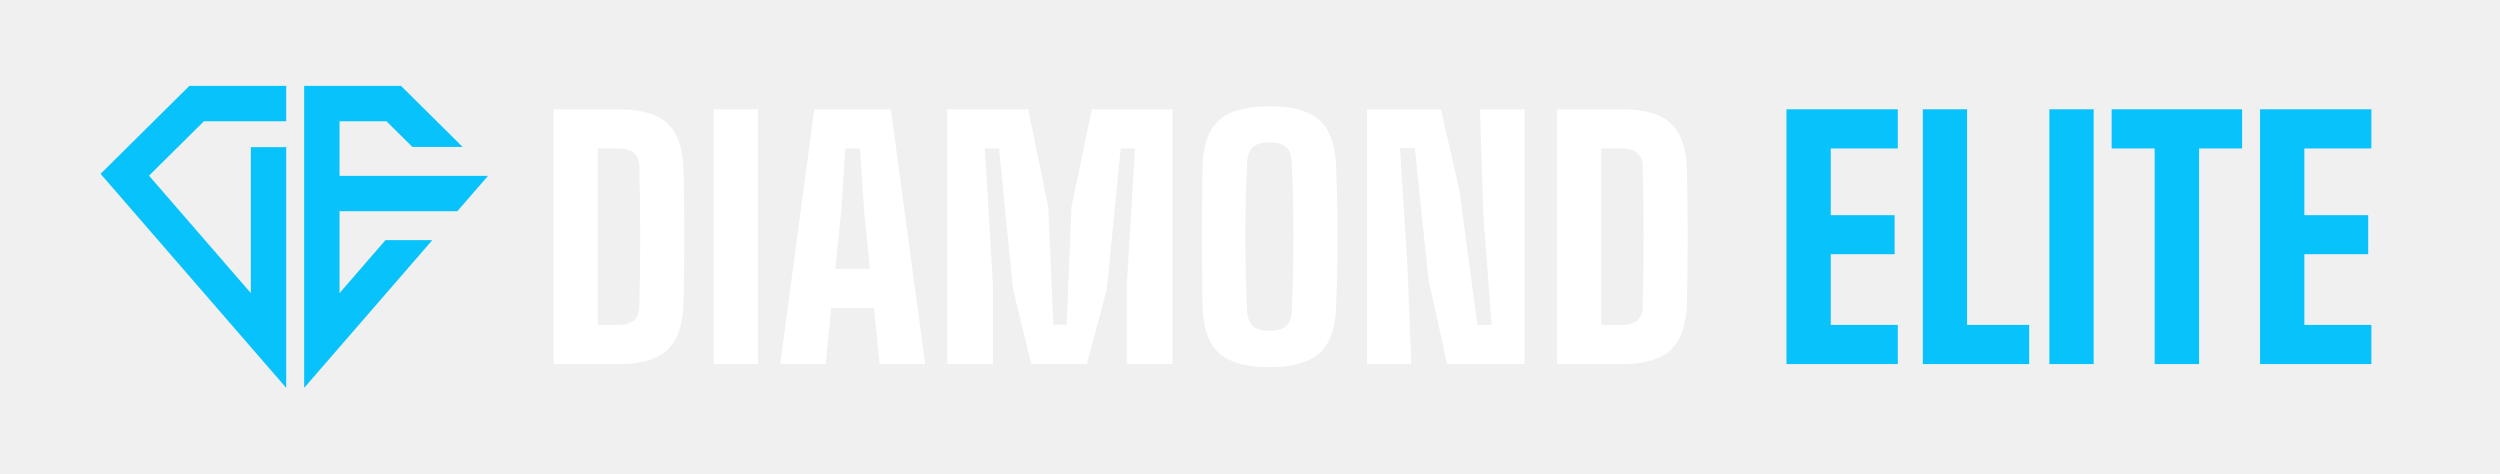
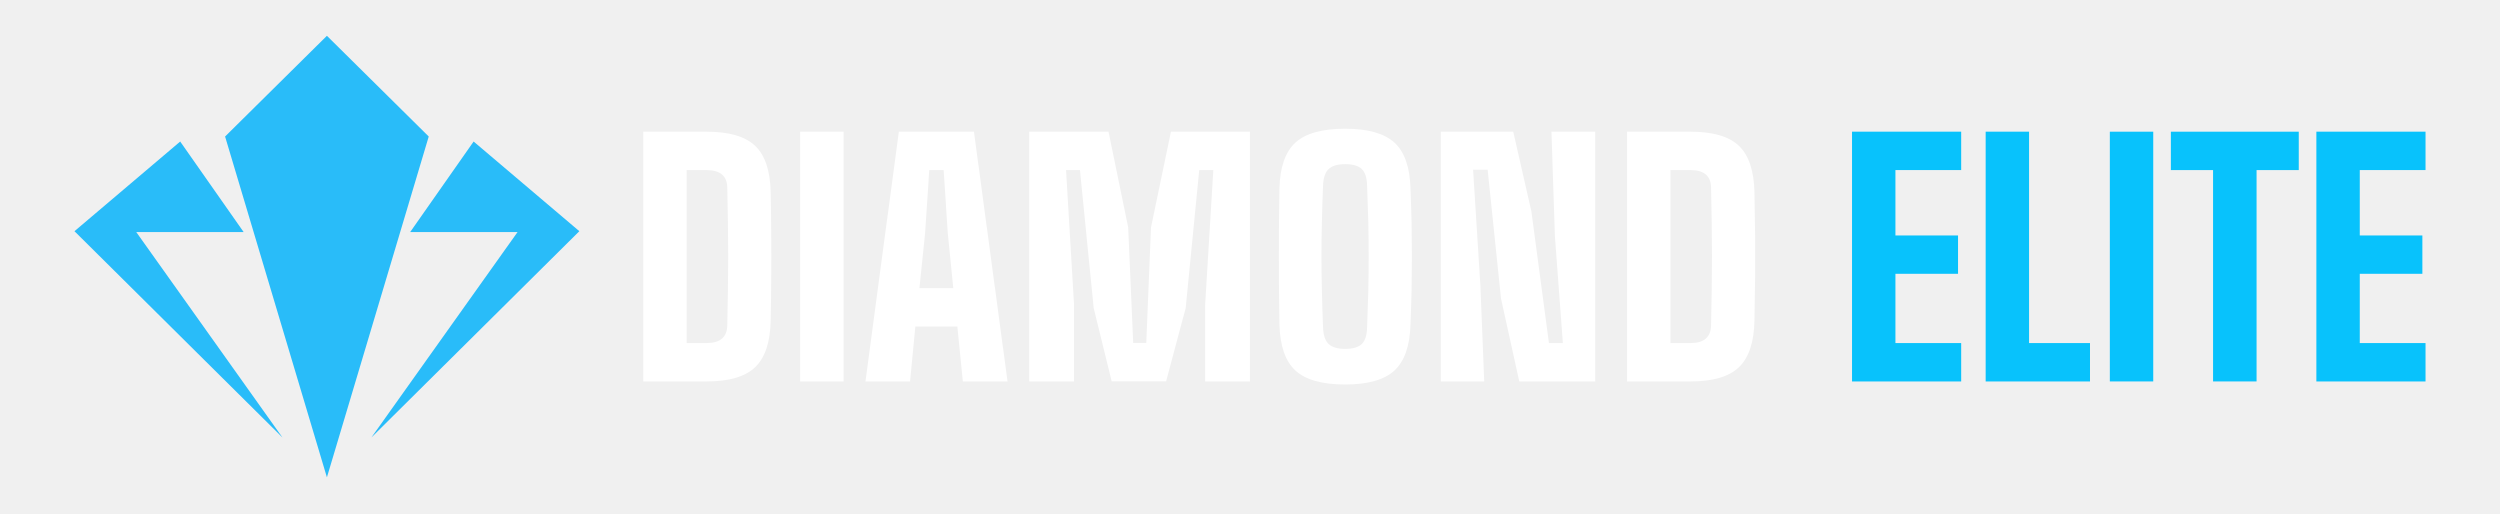
- <svg xmlns="http://www.w3.org/2000/svg" id="Layer_1" version="1.1" viewBox="0 0 292 55.333">
+ <svg xmlns="http://www.w3.org/2000/svg" id="Layer_1" version="1.1" viewBox="0 0 269.57 55.33">
+   <defs>
+     <style>
+       .st0 {
+         fill: #08c2fc;
+       }
+ 
+       .st1 {
+         fill: #29bcf9;
+       }
+ 
+       .st2 {
+         fill: #fff;
+       }
+     </style>
+   </defs>
  <g>
-     <polygon points="33.429 45.304 33.429 17.187 29.297 17.187 29.297 34.233 17.404 20.519 23.82 14.161 33.429 14.161 33.429 10.029 22.119 10.029 11.75 20.305 33.429 45.304" fill="#08c2fc" />
-     <polygon points="42.507 24.671 46.639 24.671 47.948 24.671 53.417 24.671 57 20.539 51.531 20.539 46.639 20.539 42.507 20.539 39.659 20.539 39.659 14.161 45.135 14.161 48.163 17.161 54.033 17.161 46.835 10.029 35.527 10.029 35.527 20.539 35.527 24.671 35.527 45.304 50.49 28.049 45.021 28.049 39.659 34.233 39.659 24.671 42.507 24.671" fill="#08c2fc" />
+     <polygon class="st1" points="35.25 3.86 24.27 14.72 35.25 51.47 46.23 14.72 35.25 3.86" />
+     <g>
+       <polygon class="st1" points="30.46 47.18 14.69 25.02 26.27 25.02 19.43 15.26 8.03 24.93 30.46 47.18" />
+       <polygon class="st1" points="40.04 47.18 55.81 25.02 44.23 25.02 51.07 15.26 62.47 24.93 40.04 47.18" />
+     </g>
  </g>
  <g>
-     <path d="M64.661,42.524V12.763h7.552q3.999,0,5.775,1.684t1.851,5.534q.056,2.733.074,5.198.019,2.466,0,4.911-.019,2.446-.074,5.181-.075,3.868-1.851,5.561-1.776,1.692-5.757,1.692H64.661ZM69.832,37.949h2.399q1.209,0,1.814-.53.604-.53.623-1.554.056-2.119.084-4.166.027-2.046.027-4.074,0-2.027-.027-4.083-.028-2.055-.084-4.157-.019-1.005-.633-1.525-.613-.52-1.822-.521h-2.381V37.949Z" fill="#fff" />
-     <path d="M83.354,42.524V12.763h5.171v29.761H83.354Z" fill="#fff" />
-     <path d="M91.129,42.524l3.98-29.761h8.946l3.999,29.761h-5.319l-.651-6.546h-5.004l-.632,6.546H91.129ZM97.564,31.401h4.036l-.651-6.528-.502-7.534h-1.711l-.502,7.534L97.564,31.401Z" fill="#fff" />
-     <path d="M110.64,42.524V12.763h9.449l2.344,11.403.595,13.764h1.562l.558-13.764,2.381-11.403h9.412v29.761h-5.338v-9.17l.966-16.015h-1.673l-1.618,16.443-2.326,8.724h-6.491l-2.139-8.724-1.637-16.443h-1.655l.948,16.015v9.17H110.64Z" fill="#fff" />
-     <path d="M148.286,42.878q-4.11,0-5.924-1.655t-1.906-5.488q-.038-2.194-.056-4.184-.019-1.991-.018-3.926,0-1.935.018-3.934.018-1.998.056-4.176.093-3.811,1.906-5.459,1.814-1.646,5.924-1.645,4.037,0,5.85,1.645,1.814,1.647,1.925,5.459.093,2.196.131,4.186.037,1.99.037,3.933,0,1.945-.037,3.935-.038,1.99-.131,4.166-.111,3.832-1.925,5.488Q152.323,42.878,148.286,42.878ZM148.286,38.637q1.377,0,1.981-.595.605-.595.623-1.99.093-2.177.14-4.26.046-2.083.046-4.158,0-2.072-.046-4.176-.047-2.102-.14-4.24-.018-1.396-.623-1.99-.604-.596-1.981-.596-1.376,0-1.99.596-.614.595-.651,1.99-.093,2.139-.139,4.232-.047,2.092-.047,4.166,0,2.075.047,4.167.046,2.092.139,4.269.038,1.394.651,1.99Q146.91,38.637,148.286,38.637Z" fill="#fff" />
-     <path d="M159.67,42.524V12.763h8.629l2.158,9.468,2.101,15.718h1.657l-.95-12.76-.408-12.426h5.207v29.761h-9.039l-2.177-9.877-1.599-15.345h-1.73l.874,13.839.447,11.383H159.67Z" fill="#fff" />
-     <path d="M181.859,42.524V12.763h7.552q3.999,0,5.775,1.684t1.851,5.534q.055,2.733.074,5.198.018,2.466,0,4.911-.019,2.446-.074,5.181-.075,3.868-1.851,5.561-1.777,1.692-5.757,1.692H181.859ZM187.03,37.949h2.399q1.209,0,1.814-.53.603-.53.623-1.554.056-2.119.084-4.166.028-2.046.027-4.074,0-2.027-.027-4.083-.029-2.055-.084-4.157-.019-1.005-.633-1.525-.614-.52-1.822-.521h-2.381V37.949Z" fill="#fff" />
-     <path d="M208.661,42.524V12.763h13.001v4.576h-7.83v7.793h7.458v4.558h-7.458v8.259h7.83v4.575H208.661Z" fill="#08c2fc" />
-     <path d="M224.583,42.524V12.763h5.171v25.186h7.253v4.575H224.583Z" fill="#08c2fc" />
-     <path d="M239.369,42.524V12.763h5.171v29.761H239.369Z" fill="#08c2fc" />
-     <path d="M251.664,42.524v-25.185h-5.022v-4.576h15.234v4.576h-5.023v25.185H251.664Z" fill="#08c2fc" />
-     <path d="M263.976,42.524V12.763h13.001v4.576h-7.83v7.793h7.458v4.558h-7.458v8.259h7.83v4.575H263.976Z" fill="#08c2fc" />
+     <path class="st2" d="M69.36,41.13V14.2h6.83q3.62,0,5.23,1.52t1.68,5.01q.05,2.47.06,4.7.02,2.24,0,4.45-.01,2.21-.06,4.69-.07,3.5-1.68,5.03-1.61,1.53-5.21,1.53S69.36,41.13,69.36,41.13ZM74.04,36.99h2.17q1.09,0,1.64-.48.55-.48.57-1.4.05-1.92.07-3.77.03-1.86.03-3.69,0-1.84-.03-3.7-.02-1.86-.07-3.76-.02-.91-.58-1.38-.55-.47-1.65-.47h-2.15S74.04,36.99,74.04,36.99Z" />
+     <path class="st2" d="M86.28,41.13V14.2h4.68v26.93H86.28Z" />
+     <path class="st2" d="M93.32,41.13l3.6-26.93h8.1l3.62,26.93h-4.82l-.59-5.92h-4.53l-.57,5.92H93.32ZM99.14,31.07h3.65l-.59-5.91-.45-6.82h-1.55l-.45,6.82L99.14,31.07Z" />
+     <path class="st2" d="M110.98,41.13V14.2h8.55l2.12,10.32.54,12.46h1.41l.51-12.46,2.15-10.32h8.52v26.93h-4.83v-8.3l.88-14.49h-1.52l-1.46,14.88-2.11,7.9h-5.87l-1.94-7.9-1.48-14.88h-1.5l.86,14.49v8.3S110.98,41.13,110.98,41.13Z" />
+     <path class="st2" d="M145.05,41.46q-3.72,0-5.36-1.5t-1.73-4.97q-.03-1.99-.05-3.79-.01-1.8-.01-3.55,0-1.75.01-3.56.02-1.81.05-3.78.09-3.45,1.73-4.94,1.64-1.49,5.36-1.49,3.66,0,5.3,1.49,1.64,1.49,1.74,4.94.08,1.99.12,3.79.03,1.8.03,3.56,0,1.76-.03,3.56-.04,1.8-.12,3.77-.1,3.47-1.74,4.97Q148.71,41.46,145.05,41.46ZM145.05,37.62q1.25,0,1.8-.54.54-.54.56-1.8.08-1.97.13-3.86.04-1.88.04-3.76,0-1.88-.04-3.78-.05-1.91-.13-3.84-.02-1.26-.56-1.8-.55-.54-1.8-.54-1.24,0-1.8.54-.55.54-.59,1.8-.08,1.94-.12,3.83-.05,1.89-.05,3.77,0,1.88.05,3.77.04,1.9.12,3.87.04,1.26.59,1.8Q143.81,37.62,145.05,37.62Z" />
+     <path class="st2" d="M155.36,41.13V14.2h7.81l1.95,8.57,1.9,14.22h1.5l-.86-11.55-.37-11.24h4.72v26.93h-8.19l-1.97-8.94-1.44-13.89h-1.57l.79,12.53.41,10.3H155.36Z" />
+     <path class="st2" d="M175.44,41.13V14.2h6.84q3.62,0,5.22,1.52t1.68,5.01q.05,2.47.07,4.7.01,2.24,0,4.45-.02,2.21-.07,4.69-.07,3.5-1.68,5.03-1.6,1.53-5.21,1.53S175.44,41.13,175.44,41.13ZM180.12,36.99h2.17q1.1,0,1.64-.48.55-.48.57-1.4.05-1.92.07-3.77.03-1.86.03-3.69,0-1.84-.03-3.7-.02-1.86-.07-3.76-.02-.91-.57-1.38-.56-.47-1.65-.47h-2.16V36.99Z" />
+     <path class="st0" d="M199.7,41.13V14.2h11.77v4.14h-7.09v7.05h6.75v4.13h-6.75v7.47h7.09v4.14S199.7,41.13,199.7,41.13Z" />
+     <path class="st0" d="M214.11,41.13V14.2h4.68v22.79h6.57v4.14S214.11,41.13,214.11,41.13Z" />
+     <path class="st0" d="M227.5,41.13V14.2h4.68v26.93H227.5Z" />
+     <path class="st0" d="M238.63,41.13v-22.79h-4.55v-4.14h13.79v4.14h-4.55v22.79H238.63Z" />
+     <path class="st0" d="M249.77,41.13V14.2h11.77v4.14h-7.09v7.05h6.75v4.13h-6.75v7.47h7.09v4.14S249.77,41.13,249.77,41.13Z" />
  </g>
</svg>
